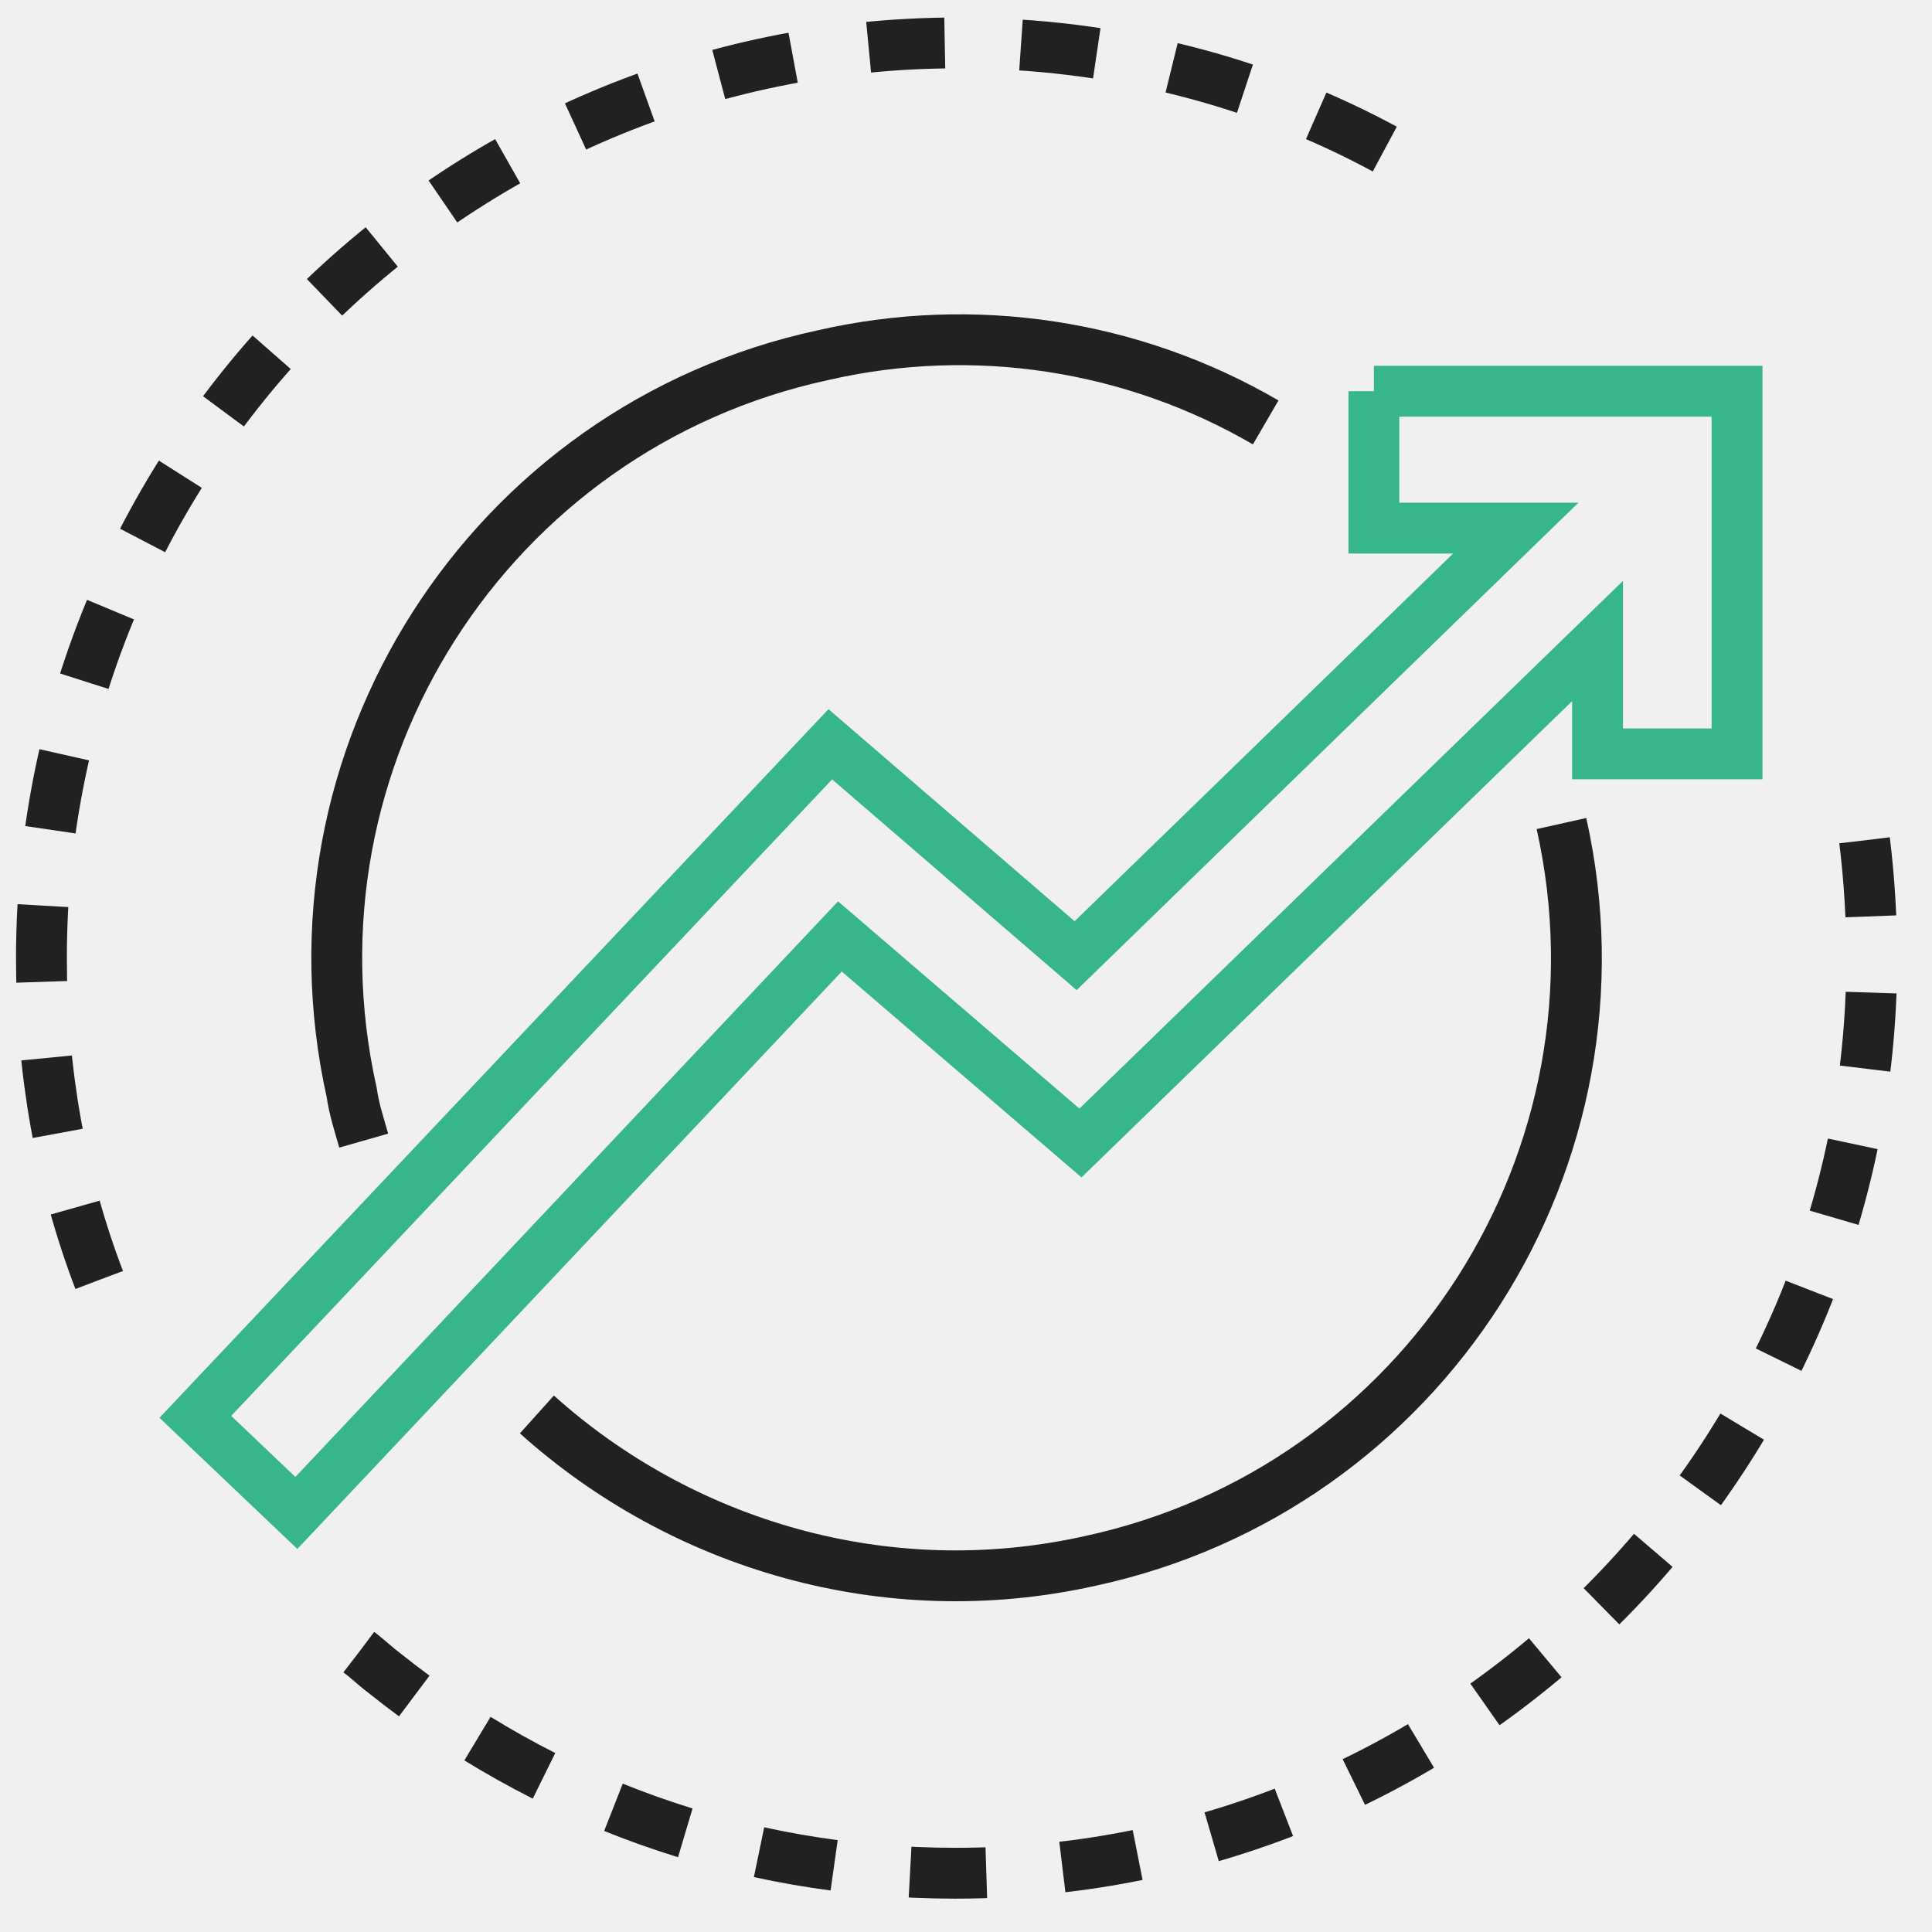
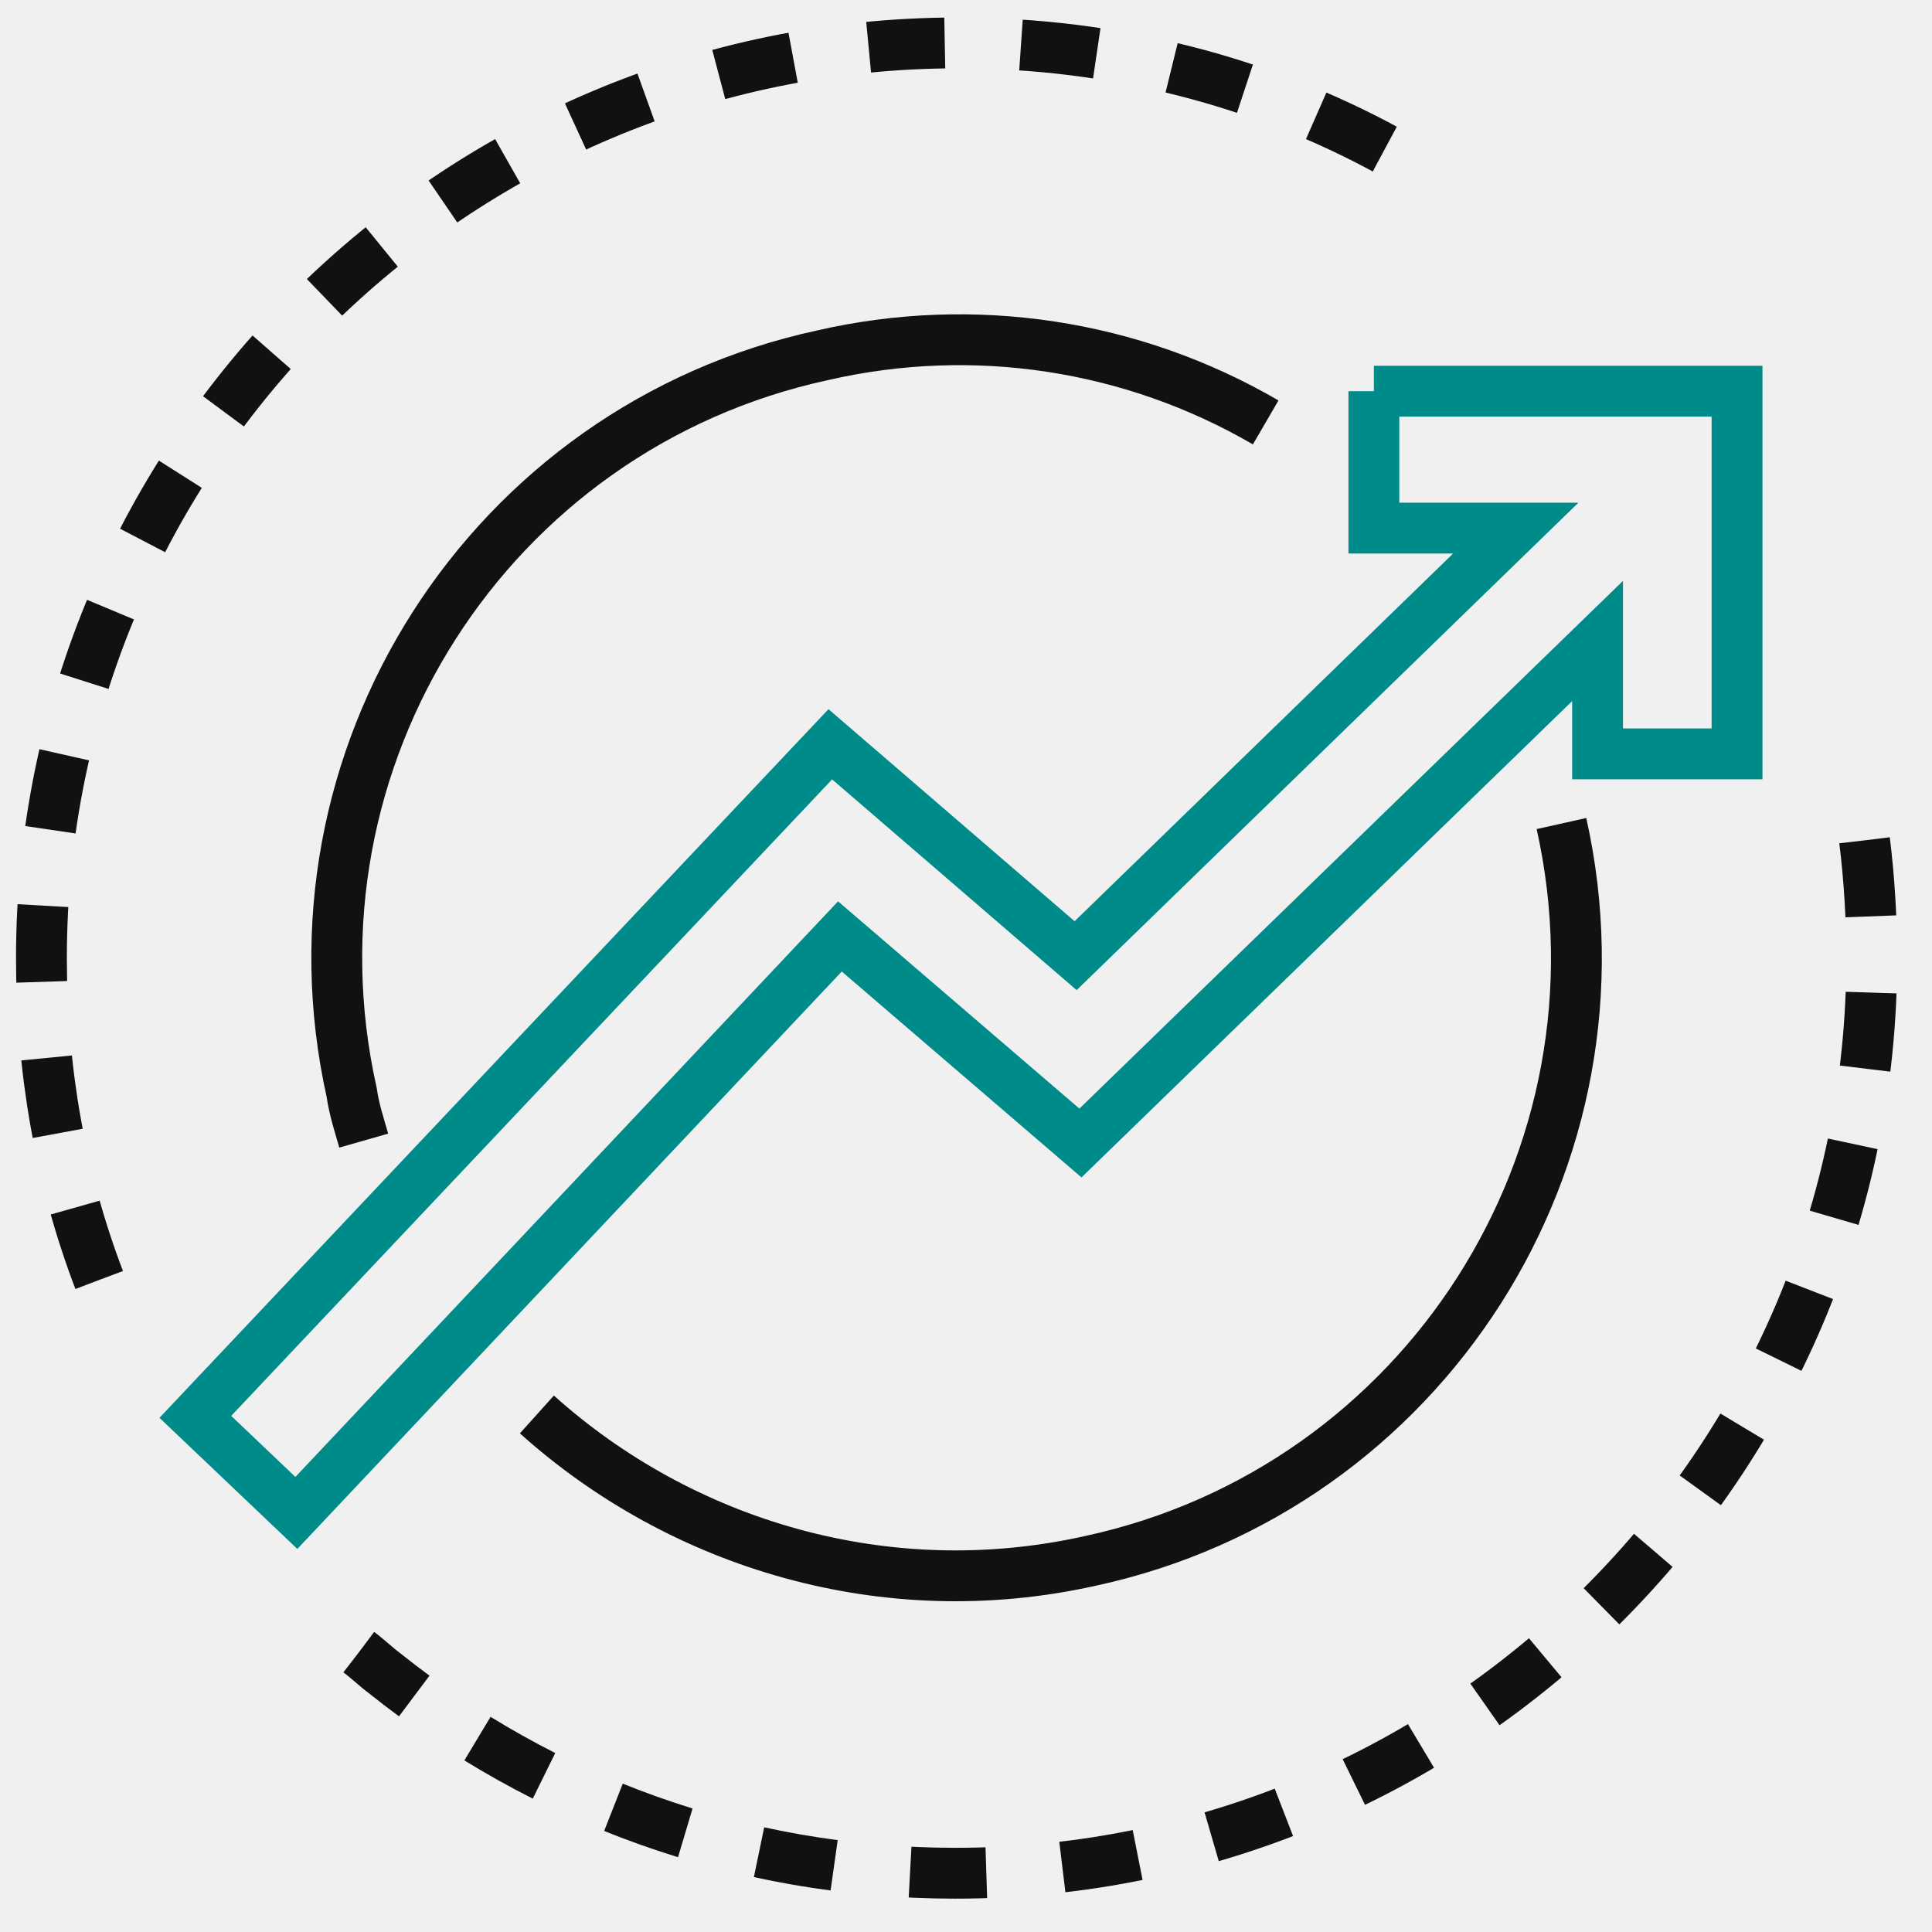
<svg xmlns="http://www.w3.org/2000/svg" width="76" height="76" viewBox="0 0 76 76" fill="none">
  <g clip-path="url(#clip0_343_371)">
-     <path d="M73.347 33.058C73.535 34.57 73.63 36.176 73.63 37.688C73.63 57.53 57.451 73.688 37.582 73.688C29.067 73.688 21.309 70.758 15.159 65.845C14.78 65.562 14.497 65.278 14.119 64.995M3.901 50.35C2.387 46.38 1.63 42.129 1.63 37.688C1.63 17.845 17.809 1.688 37.677 1.688C43.827 1.688 49.599 3.2 54.613 5.94" stroke="#212121" stroke-width="2" stroke-dasharray="3 3" />
-     <path d="M61.424 32.396C64.357 45.53 56.031 58.57 42.88 61.404C34.838 63.2 26.796 60.743 21.12 55.641M14.308 44.869C14.119 44.208 13.93 43.641 13.835 42.979C10.902 29.845 19.228 16.806 32.379 13.971C38.307 12.611 44.532 13.557 49.789 16.617" stroke="#212121" stroke-width="2" />
-     <path d="M54.045 15.389V20.774H59.627L42.312 37.594L32.662 29.278L7.684 55.735L11.658 59.515L33.04 36.837L42.502 44.963L62.844 25.215V29.656H68.331V15.39H54.045V15.389Z" stroke="#36B68A" stroke-width="2" />
+     <path d="M73.347 33.058C73.535 34.57 73.63 36.176 73.63 37.688C73.63 57.53 57.451 73.688 37.582 73.688C29.067 73.688 21.309 70.758 15.159 65.845C14.78 65.562 14.497 65.278 14.119 64.995M3.901 50.35C2.387 46.38 1.63 42.129 1.63 37.688C1.63 17.845 17.809 1.688 37.677 1.688C43.827 1.688 49.599 3.2 54.613 5.94" stroke="#111111" stroke-width="2" stroke-dasharray="3 3" />
+     <path d="M61.424 32.396C64.357 45.53 56.031 58.57 42.88 61.404C34.838 63.2 26.796 60.743 21.12 55.641M14.308 44.869C14.119 44.208 13.93 43.641 13.835 42.979C10.902 29.845 19.228 16.806 32.379 13.971C38.307 12.611 44.532 13.557 49.789 16.617" stroke="#111111" stroke-width="2" />
+     <path d="M54.045 15.389V20.774H59.627L42.312 37.594L32.662 29.278L7.684 55.735L11.658 59.515L33.04 36.837L42.502 44.963L62.844 25.215V29.656H68.331V15.39H54.045V15.389Z" stroke="#008B8B" stroke-width="2" />
  </g>
  <defs>
    <clipPath id="clip0_343_371">
      <rect width="75" height="75" fill="white" transform="translate(0.166626 0.5)" />
    </clipPath>
  </defs>
</svg>
